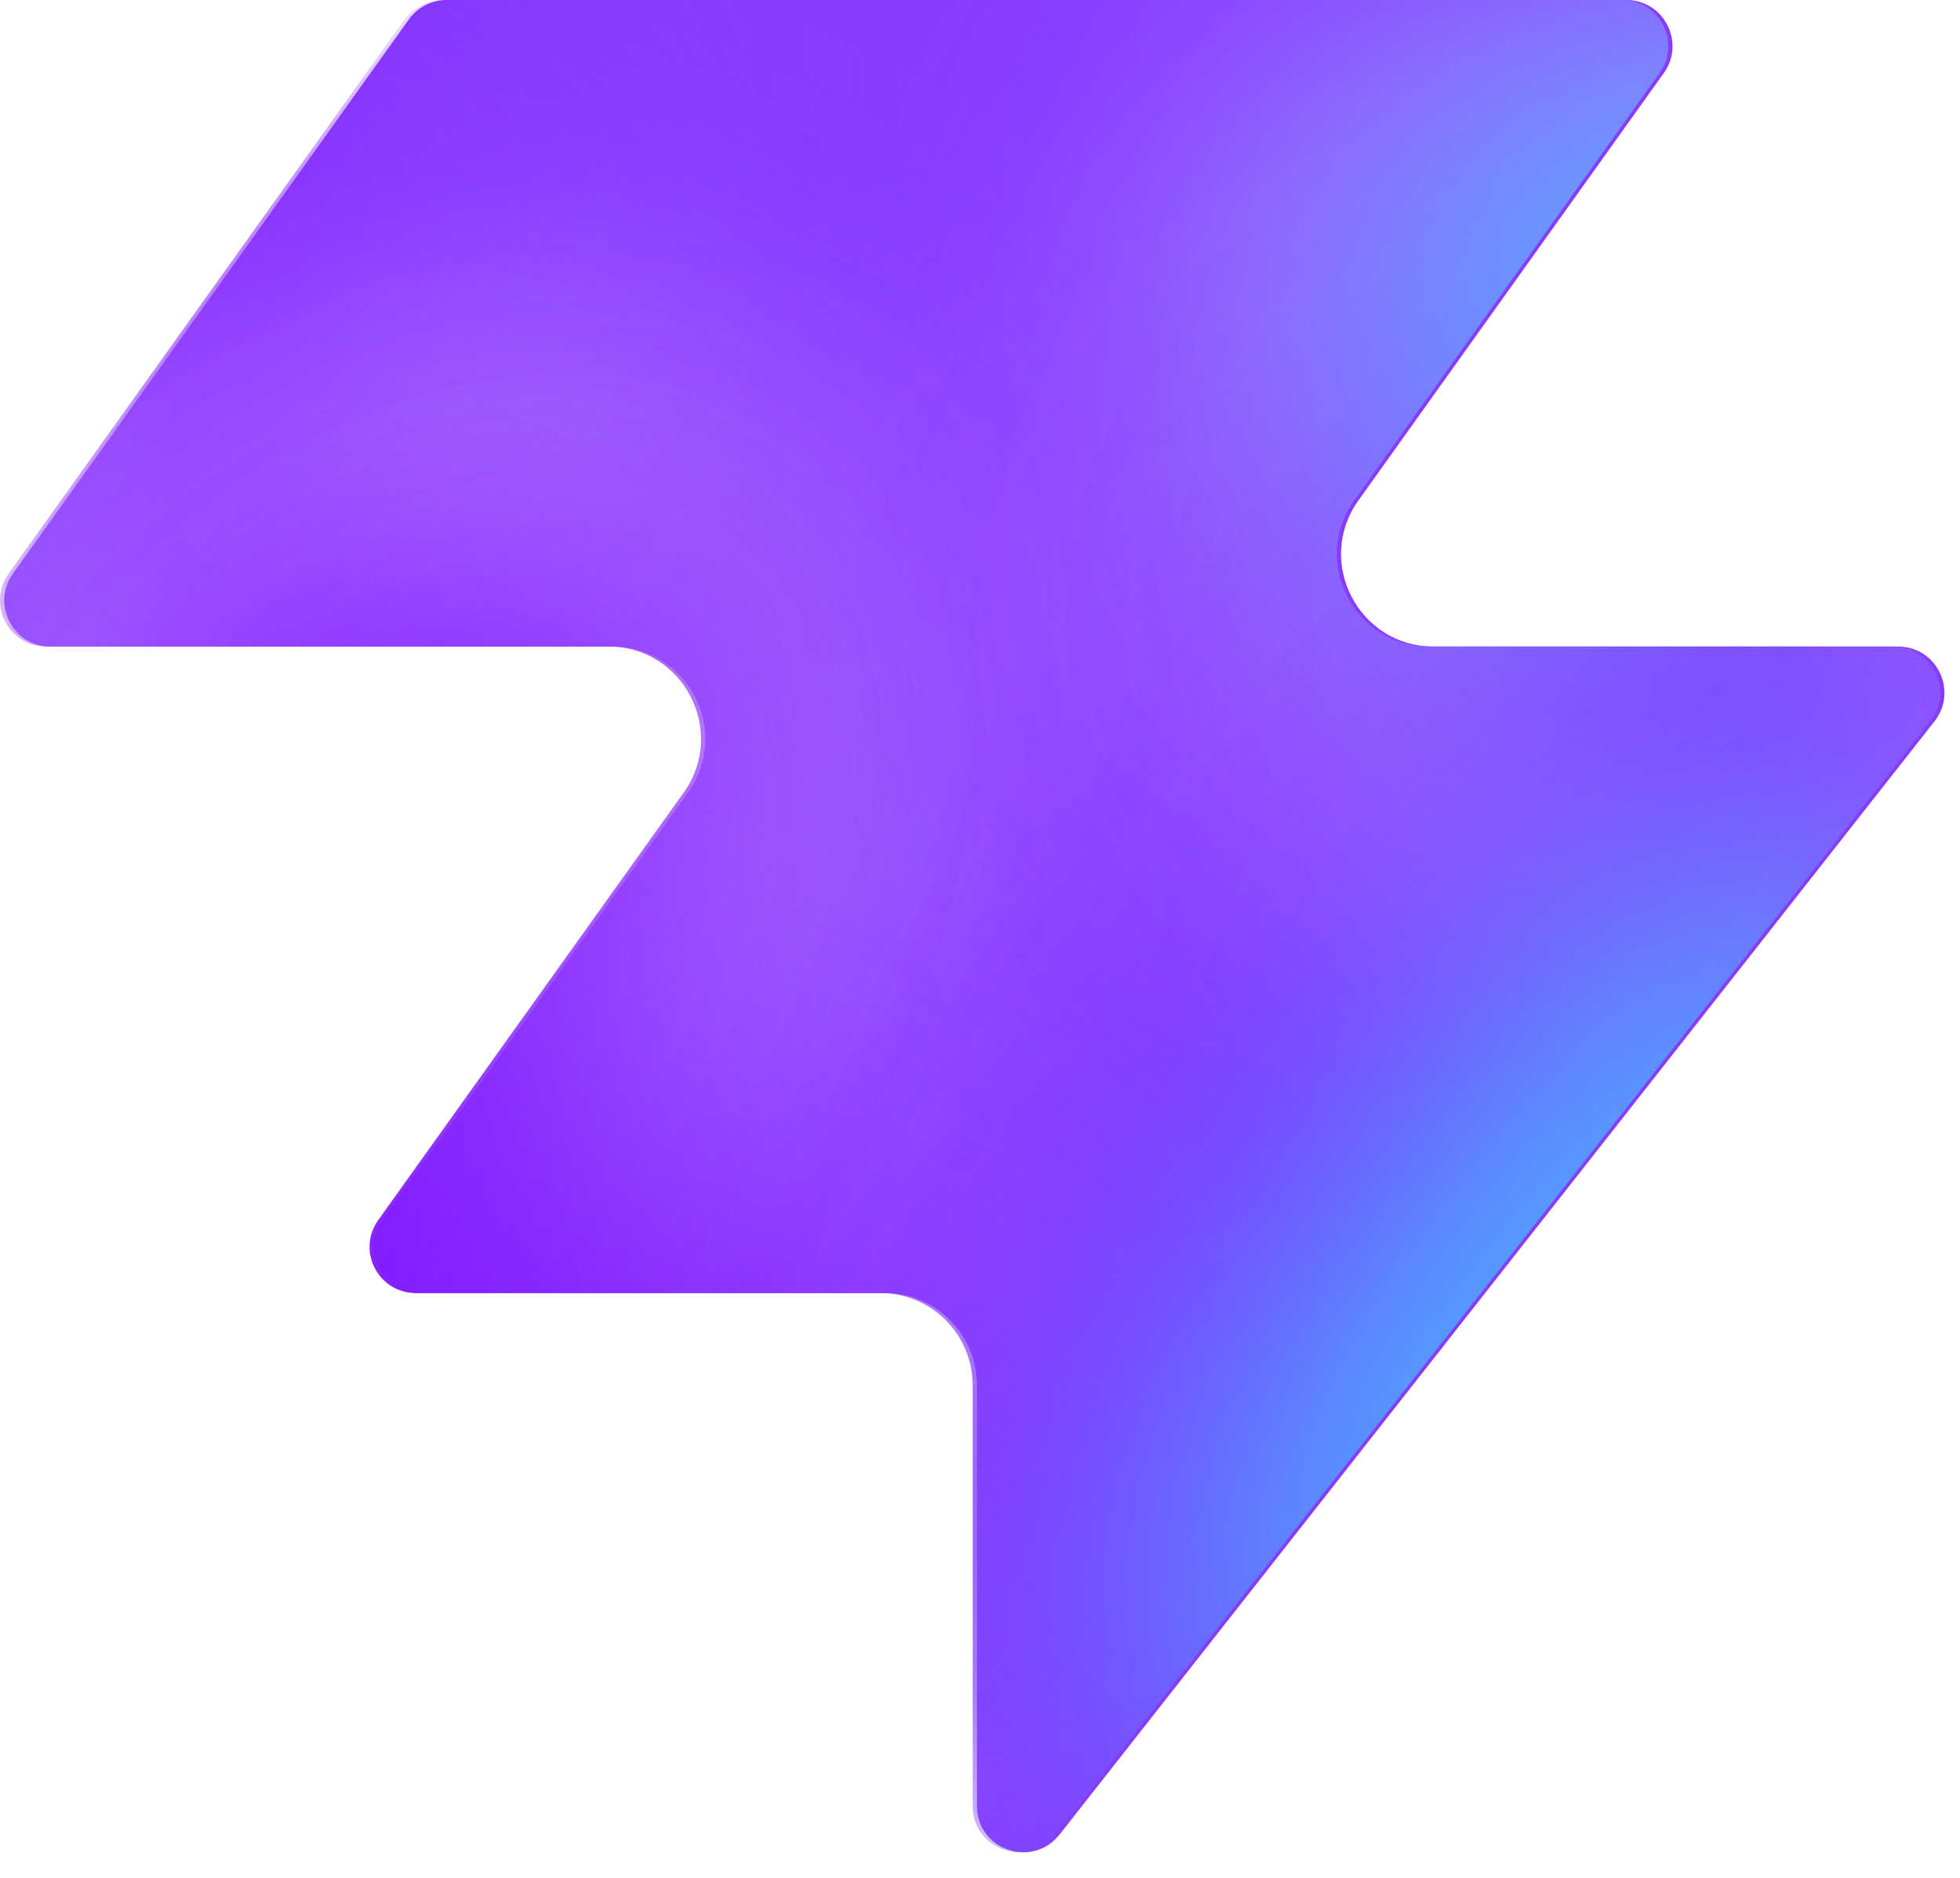
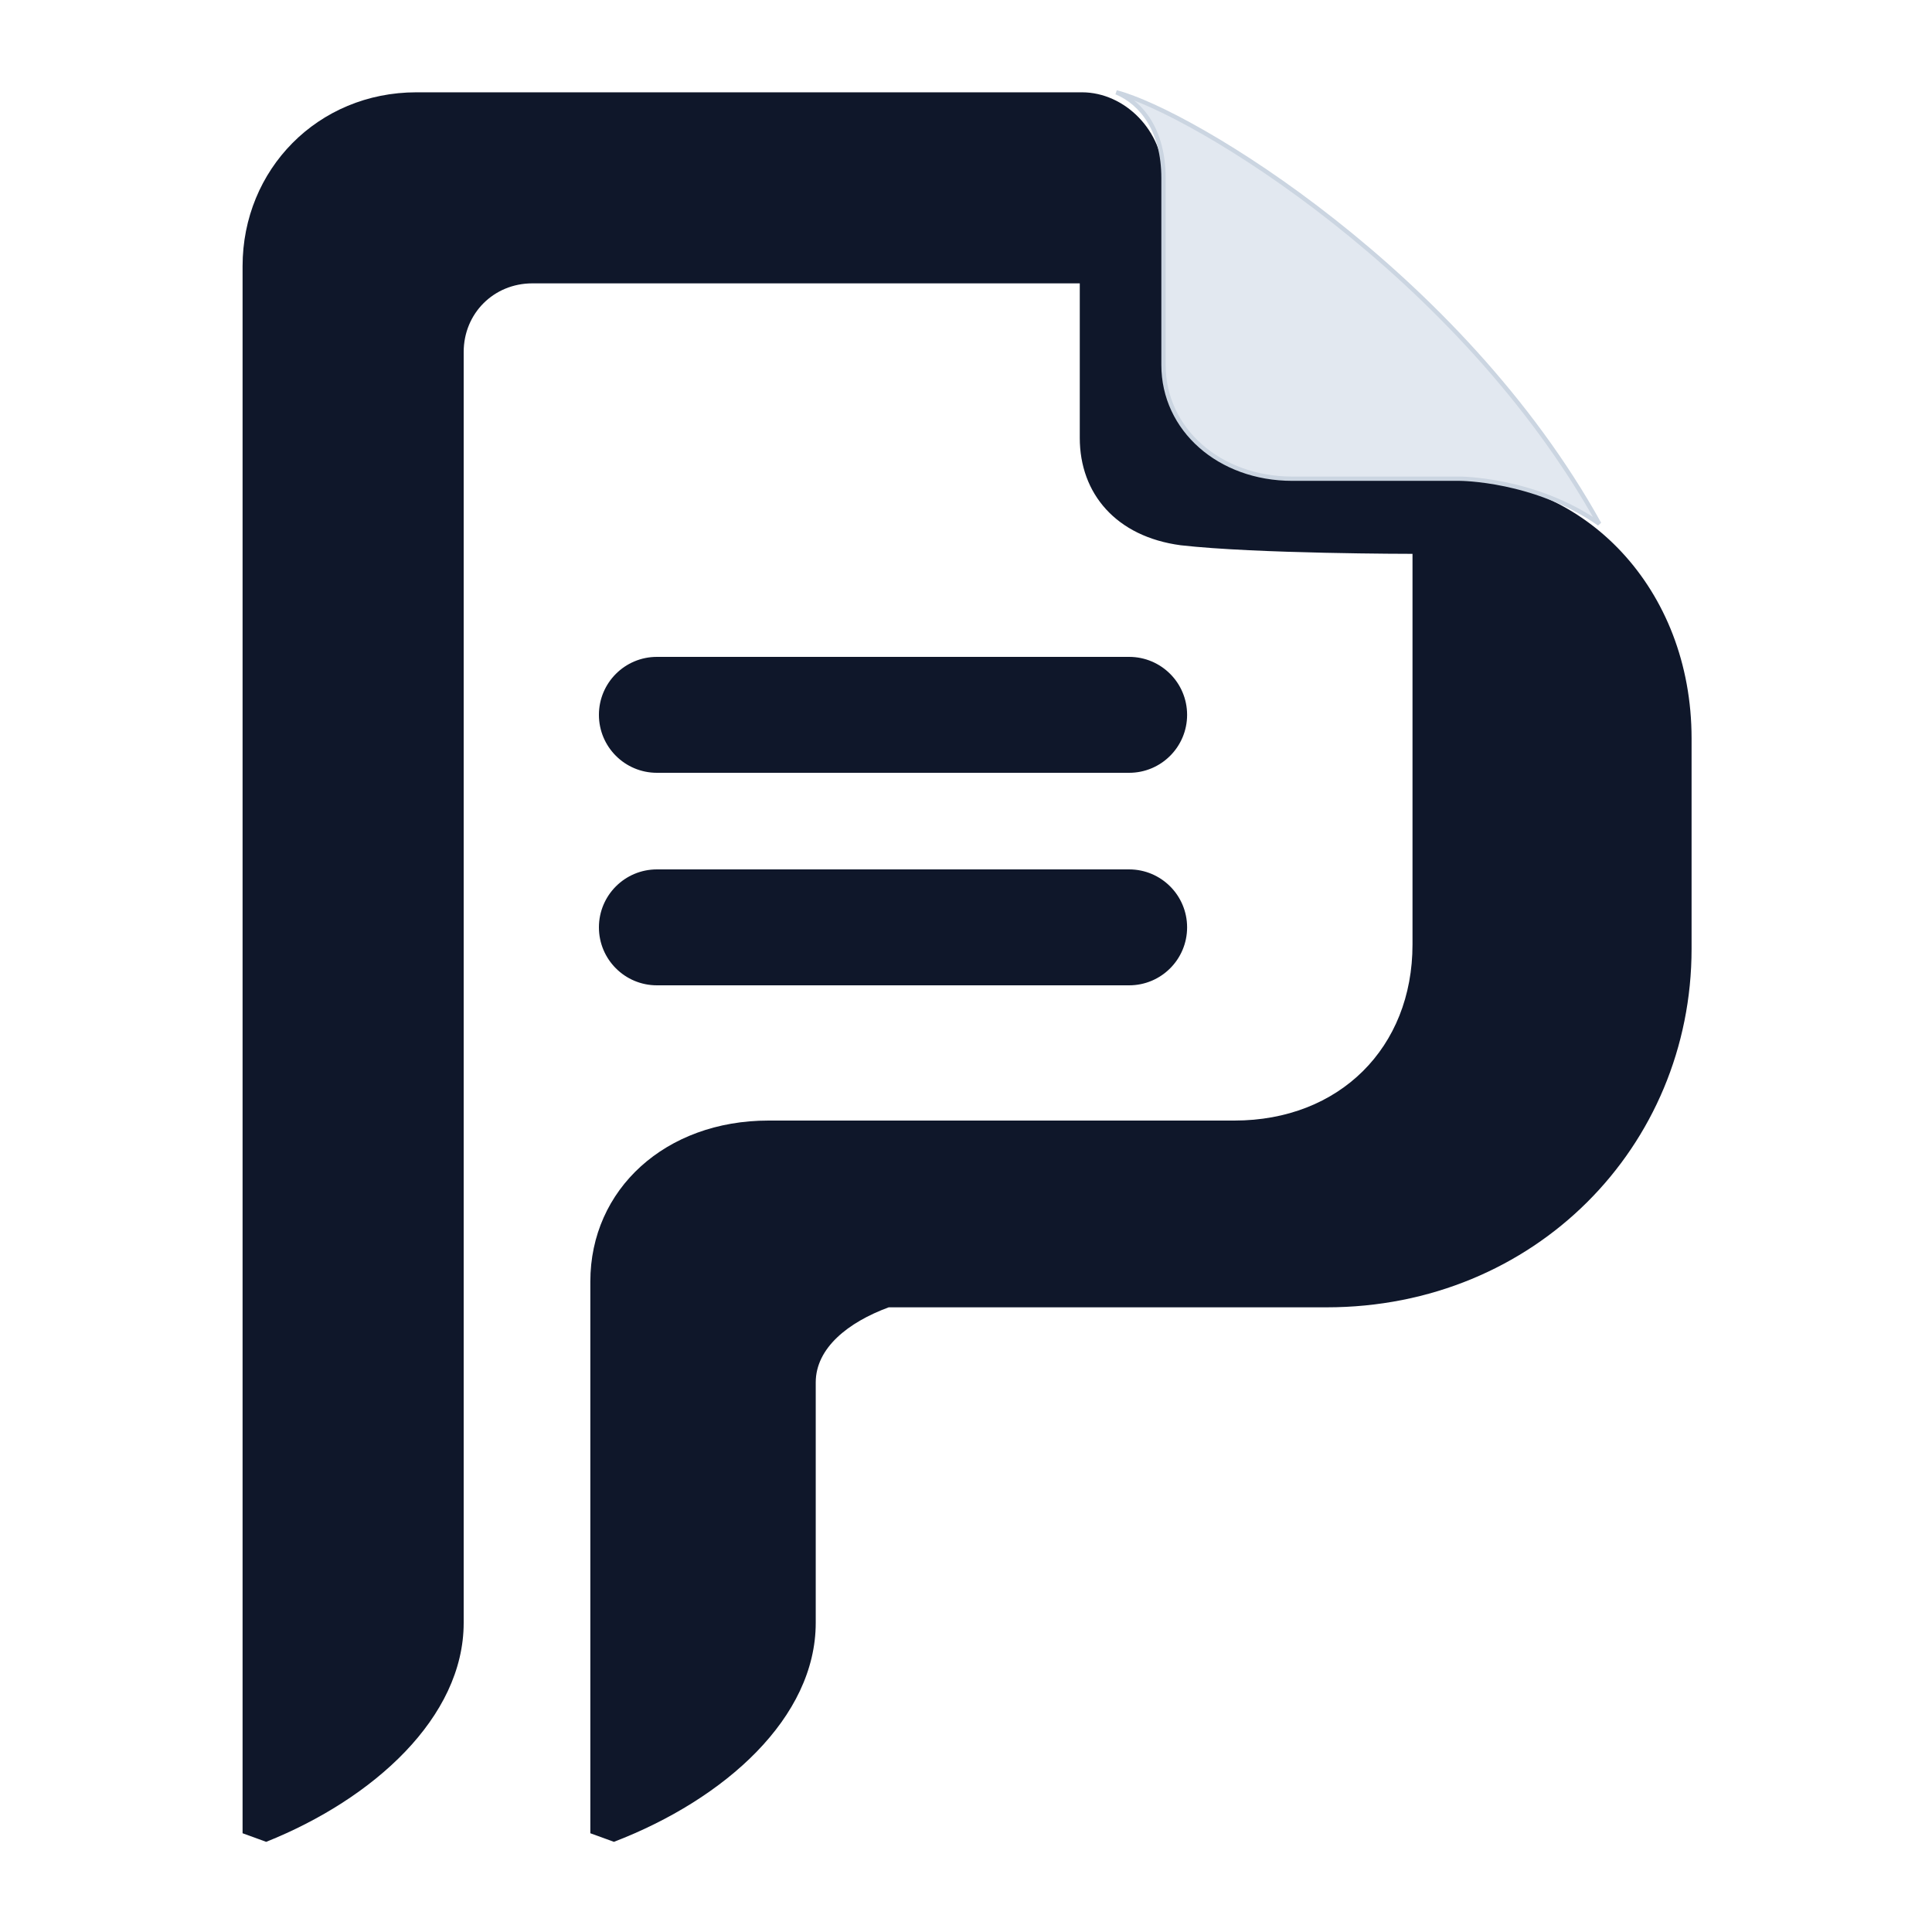
- <svg xmlns="http://www.w3.org/2000/svg" width="48" height="46" fill="none" viewBox="0 0 48 46">
-   <path fill="#863bff" d="M25.946 44.938c-.664.845-2.021.375-2.021-.698V33.937a2.26 2.26 0 0 0-2.262-2.262H10.287c-.92 0-1.456-1.04-.92-1.788l7.48-10.471c1.07-1.497 0-3.578-1.842-3.578H1.237c-.92 0-1.456-1.04-.92-1.788L10.013.474c.214-.297.556-.474.92-.474h28.894c.92 0 1.456 1.04.92 1.788l-7.48 10.471c-1.07 1.498 0 3.579 1.842 3.579h11.377c.943 0 1.473 1.088.89 1.83L25.947 44.94z" style="fill:#863bff;fill:color(display-p3 .525 .23 1);fill-opacity:1" />
-   <mask id="a" width="48" height="46" x="0" y="0" maskUnits="userSpaceOnUse" style="mask-type:alpha">
-     <path fill="#000" d="M25.842 44.938c-.664.844-2.021.375-2.021-.698V33.937a2.26 2.26 0 0 0-2.262-2.262H10.183c-.92 0-1.456-1.04-.92-1.788l7.48-10.471c1.07-1.498 0-3.579-1.842-3.579H1.133c-.92 0-1.456-1.04-.92-1.787L9.91.473c.214-.297.556-.474.92-.474h28.894c.92 0 1.456 1.04.92 1.788l-7.48 10.471c-1.07 1.498 0 3.578 1.842 3.578h11.377c.943 0 1.473 1.088.89 1.832L25.843 44.94z" style="fill:#000;fill-opacity:1" />
-   </mask>
-   <g mask="url(#a)">
-     <g filter="url(#b)">
-       <ellipse cx="5.508" cy="14.704" fill="#ede6ff" rx="5.508" ry="14.704" style="fill:#ede6ff;fill:color(display-p3 .927 .903 1);fill-opacity:1" transform="matrix(.00324 1 1 -.00324 -4.47 31.516)" />
-     </g>
-     <g filter="url(#c)">
-       <ellipse cx="10.399" cy="29.851" fill="#ede6ff" rx="10.399" ry="29.851" style="fill:#ede6ff;fill:color(display-p3 .927 .903 1);fill-opacity:1" transform="matrix(.00324 1 1 -.00324 -39.328 7.883)" />
-     </g>
-     <g filter="url(#d)">
-       <ellipse cx="5.508" cy="30.487" fill="#7e14ff" rx="5.508" ry="30.487" style="fill:#7e14ff;fill:color(display-p3 .492 .077 1);fill-opacity:1" transform="rotate(89.814 -25.913 -14.639)scale(1 -1)" />
-     </g>
-     <g filter="url(#e)">
-       <ellipse cx="5.508" cy="30.599" fill="#7e14ff" rx="5.508" ry="30.599" style="fill:#7e14ff;fill:color(display-p3 .492 .077 1);fill-opacity:1" transform="rotate(89.814 -32.644 -3.334)scale(1 -1)" />
-     </g>
-     <g filter="url(#f)">
-       <ellipse cx="5.508" cy="30.599" fill="#7e14ff" rx="5.508" ry="30.599" style="fill:#7e14ff;fill:color(display-p3 .492 .077 1);fill-opacity:1" transform="matrix(.00324 1 1 -.00324 -34.34 30.47)" />
-     </g>
-     <g filter="url(#g)">
-       <ellipse cx="14.072" cy="22.078" fill="#ede6ff" rx="14.072" ry="22.078" style="fill:#ede6ff;fill:color(display-p3 .927 .903 1);fill-opacity:1" transform="rotate(93.35 24.506 48.493)scale(-1 1)" />
-     </g>
-     <g filter="url(#h)">
-       <ellipse cx="3.47" cy="21.501" fill="#7e14ff" rx="3.47" ry="21.501" style="fill:#7e14ff;fill:color(display-p3 .492 .077 1);fill-opacity:1" transform="rotate(89.009 28.708 47.59)scale(-1 1)" />
-     </g>
-     <g filter="url(#i)">
-       <ellipse cx="3.47" cy="21.501" fill="#7e14ff" rx="3.47" ry="21.501" style="fill:#7e14ff;fill:color(display-p3 .492 .077 1);fill-opacity:1" transform="rotate(89.009 28.708 47.59)scale(-1 1)" />
-     </g>
-     <g filter="url(#j)">
-       <ellipse cx=".387" cy="8.972" fill="#7e14ff" rx="4.407" ry="29.108" style="fill:#7e14ff;fill:color(display-p3 .492 .077 1);fill-opacity:1" transform="rotate(39.51 .387 8.972)" />
-     </g>
-     <g filter="url(#k)">
-       <ellipse cx="47.523" cy="-6.092" fill="#7e14ff" rx="4.407" ry="29.108" style="fill:#7e14ff;fill:color(display-p3 .492 .077 1);fill-opacity:1" transform="rotate(37.892 47.523 -6.092)" />
-     </g>
-     <g filter="url(#l)">
-       <ellipse cx="41.412" cy="6.333" fill="#47bfff" rx="5.971" ry="9.665" style="fill:#47bfff;fill:color(display-p3 .28 .748 1);fill-opacity:1" transform="rotate(37.892 41.412 6.333)" />
-     </g>
-     <g filter="url(#m)">
-       <ellipse cx="-1.879" cy="38.332" fill="#7e14ff" rx="4.407" ry="29.108" style="fill:#7e14ff;fill:color(display-p3 .492 .077 1);fill-opacity:1" transform="rotate(37.892 -1.88 38.332)" />
-     </g>
-     <g filter="url(#n)">
-       <ellipse cx="-1.879" cy="38.332" fill="#7e14ff" rx="4.407" ry="29.108" style="fill:#7e14ff;fill:color(display-p3 .492 .077 1);fill-opacity:1" transform="rotate(37.892 -1.88 38.332)" />
-     </g>
-     <g filter="url(#o)">
-       <ellipse cx="35.651" cy="29.907" fill="#7e14ff" rx="4.407" ry="29.108" style="fill:#7e14ff;fill:color(display-p3 .492 .077 1);fill-opacity:1" transform="rotate(37.892 35.651 29.907)" />
-     </g>
-     <g filter="url(#p)">
-       <ellipse cx="38.418" cy="32.4" fill="#47bfff" rx="5.971" ry="15.297" style="fill:#47bfff;fill:color(display-p3 .28 .748 1);fill-opacity:1" transform="rotate(37.892 38.418 32.4)" />
-     </g>
-   </g>
-   <defs>
-     <filter id="b" width="60.045" height="41.654" x="-19.77" y="16.149" color-interpolation-filters="sRGB" filterUnits="userSpaceOnUse">
-       <feFlood flood-opacity="0" result="BackgroundImageFix" />
-       <feBlend in="SourceGraphic" in2="BackgroundImageFix" result="shape" />
-       <feGaussianBlur result="effect1_foregroundBlur_2002_17158" stdDeviation="7.659" />
-     </filter>
-     <filter id="c" width="90.34" height="51.437" x="-54.613" y="-7.533" color-interpolation-filters="sRGB" filterUnits="userSpaceOnUse">
-       <feFlood flood-opacity="0" result="BackgroundImageFix" />
-       <feBlend in="SourceGraphic" in2="BackgroundImageFix" result="shape" />
-       <feGaussianBlur result="effect1_foregroundBlur_2002_17158" stdDeviation="7.659" />
-     </filter>
-     <filter id="d" width="79.355" height="29.4" x="-49.64" y="2.03" color-interpolation-filters="sRGB" filterUnits="userSpaceOnUse">
-       <feFlood flood-opacity="0" result="BackgroundImageFix" />
-       <feBlend in="SourceGraphic" in2="BackgroundImageFix" result="shape" />
-       <feGaussianBlur result="effect1_foregroundBlur_2002_17158" stdDeviation="4.596" />
-     </filter>
-     <filter id="e" width="79.579" height="29.4" x="-45.045" y="20.029" color-interpolation-filters="sRGB" filterUnits="userSpaceOnUse">
-       <feFlood flood-opacity="0" result="BackgroundImageFix" />
-       <feBlend in="SourceGraphic" in2="BackgroundImageFix" result="shape" />
-       <feGaussianBlur result="effect1_foregroundBlur_2002_17158" stdDeviation="4.596" />
-     </filter>
-     <filter id="f" width="79.579" height="29.4" x="-43.513" y="21.178" color-interpolation-filters="sRGB" filterUnits="userSpaceOnUse">
-       <feFlood flood-opacity="0" result="BackgroundImageFix" />
-       <feBlend in="SourceGraphic" in2="BackgroundImageFix" result="shape" />
-       <feGaussianBlur result="effect1_foregroundBlur_2002_17158" stdDeviation="4.596" />
-     </filter>
-     <filter id="g" width="74.749" height="58.852" x="15.756" y="-17.901" color-interpolation-filters="sRGB" filterUnits="userSpaceOnUse">
-       <feFlood flood-opacity="0" result="BackgroundImageFix" />
-       <feBlend in="SourceGraphic" in2="BackgroundImageFix" result="shape" />
-       <feGaussianBlur result="effect1_foregroundBlur_2002_17158" stdDeviation="7.659" />
-     </filter>
-     <filter id="h" width="61.377" height="25.362" x="23.548" y="2.284" color-interpolation-filters="sRGB" filterUnits="userSpaceOnUse">
-       <feFlood flood-opacity="0" result="BackgroundImageFix" />
-       <feBlend in="SourceGraphic" in2="BackgroundImageFix" result="shape" />
-       <feGaussianBlur result="effect1_foregroundBlur_2002_17158" stdDeviation="4.596" />
-     </filter>
-     <filter id="i" width="61.377" height="25.362" x="23.548" y="2.284" color-interpolation-filters="sRGB" filterUnits="userSpaceOnUse">
-       <feFlood flood-opacity="0" result="BackgroundImageFix" />
-       <feBlend in="SourceGraphic" in2="BackgroundImageFix" result="shape" />
-       <feGaussianBlur result="effect1_foregroundBlur_2002_17158" stdDeviation="4.596" />
-     </filter>
-     <filter id="j" width="56.045" height="63.649" x="-27.636" y="-22.853" color-interpolation-filters="sRGB" filterUnits="userSpaceOnUse">
-       <feFlood flood-opacity="0" result="BackgroundImageFix" />
-       <feBlend in="SourceGraphic" in2="BackgroundImageFix" result="shape" />
-       <feGaussianBlur result="effect1_foregroundBlur_2002_17158" stdDeviation="4.596" />
-     </filter>
-     <filter id="k" width="54.814" height="64.646" x="20.116" y="-38.415" color-interpolation-filters="sRGB" filterUnits="userSpaceOnUse">
-       <feFlood flood-opacity="0" result="BackgroundImageFix" />
-       <feBlend in="SourceGraphic" in2="BackgroundImageFix" result="shape" />
-       <feGaussianBlur result="effect1_foregroundBlur_2002_17158" stdDeviation="4.596" />
-     </filter>
-     <filter id="l" width="33.541" height="35.313" x="24.641" y="-11.323" color-interpolation-filters="sRGB" filterUnits="userSpaceOnUse">
-       <feFlood flood-opacity="0" result="BackgroundImageFix" />
-       <feBlend in="SourceGraphic" in2="BackgroundImageFix" result="shape" />
-       <feGaussianBlur result="effect1_foregroundBlur_2002_17158" stdDeviation="4.596" />
-     </filter>
-     <filter id="m" width="54.814" height="64.646" x="-29.286" y="6.009" color-interpolation-filters="sRGB" filterUnits="userSpaceOnUse">
-       <feFlood flood-opacity="0" result="BackgroundImageFix" />
-       <feBlend in="SourceGraphic" in2="BackgroundImageFix" result="shape" />
-       <feGaussianBlur result="effect1_foregroundBlur_2002_17158" stdDeviation="4.596" />
-     </filter>
-     <filter id="n" width="54.814" height="64.646" x="-29.286" y="6.009" color-interpolation-filters="sRGB" filterUnits="userSpaceOnUse">
-       <feFlood flood-opacity="0" result="BackgroundImageFix" />
-       <feBlend in="SourceGraphic" in2="BackgroundImageFix" result="shape" />
-       <feGaussianBlur result="effect1_foregroundBlur_2002_17158" stdDeviation="4.596" />
-     </filter>
-     <filter id="o" width="54.814" height="64.646" x="8.244" y="-2.416" color-interpolation-filters="sRGB" filterUnits="userSpaceOnUse">
-       <feFlood flood-opacity="0" result="BackgroundImageFix" />
-       <feBlend in="SourceGraphic" in2="BackgroundImageFix" result="shape" />
-       <feGaussianBlur result="effect1_foregroundBlur_2002_17158" stdDeviation="4.596" />
-     </filter>
-     <filter id="p" width="39.409" height="43.623" x="18.713" y="10.588" color-interpolation-filters="sRGB" filterUnits="userSpaceOnUse">
-       <feFlood flood-opacity="0" result="BackgroundImageFix" />
-       <feBlend in="SourceGraphic" in2="BackgroundImageFix" result="shape" />
-       <feGaussianBlur result="effect1_foregroundBlur_2002_17158" stdDeviation="4.596" />
-     </filter>
-   </defs>
+ <svg xmlns="http://www.w3.org/2000/svg" viewBox="200 168 900 900" width="100%" height="100%">
+   <style>
+     .mark { fill: #0f172a; }
+     .fold { fill: #e2e8f0; stroke: #cbd5e1; }
+     @media (prefers-color-scheme: dark) {{
+       .mark { fill: #f8fafc; }
+       .fold { fill: #334155; stroke: #475569; }
+     }}
+   </style>
+   <path class="mark" d="M 313 1022 L 313 292 C 313 247, 348 211, 394 211 L 704 211 C 724 211, 742 229, 742 251 L 742 338 C 742 368, 768 391, 802 391 L 878 391 C 938 391, 988 442, 988 512 C 988 578, 988 610, 988 610 C 988 702, 915 777, 818 777 L 614 777 C 595 784, 580 796, 580 812 L 580 924 C 580 968, 538 1006, 486 1026 L 475 1022 L 475 765 C 475 722, 510 690, 558 690 L 775 690 C 824 690, 858 656, 858 608 L 858 426 C 858 426, 785 426, 750 422 C 720 418, 703 398, 703 372 L 703 300 L 448 300 C 430 300, 416 314, 416 332 L 416 924 C 416 968, 374 1006, 324 1026 Z" />
+   <rect class="mark" x="479" y="474" width="274" height="54" rx="27" />
+   <rect class="mark" x="479" y="573" width="274" height="54" rx="27" />
+   <path class="fold" d="M 720 211 C 755 220, 880 295, 945 412 C 915 391, 880 391, 880 391 L 802 391 C 768 391, 742 368, 742 338 L 742 251 C 742 229, 732 216, 720 211 Z" stroke-width="2" />
</svg>
